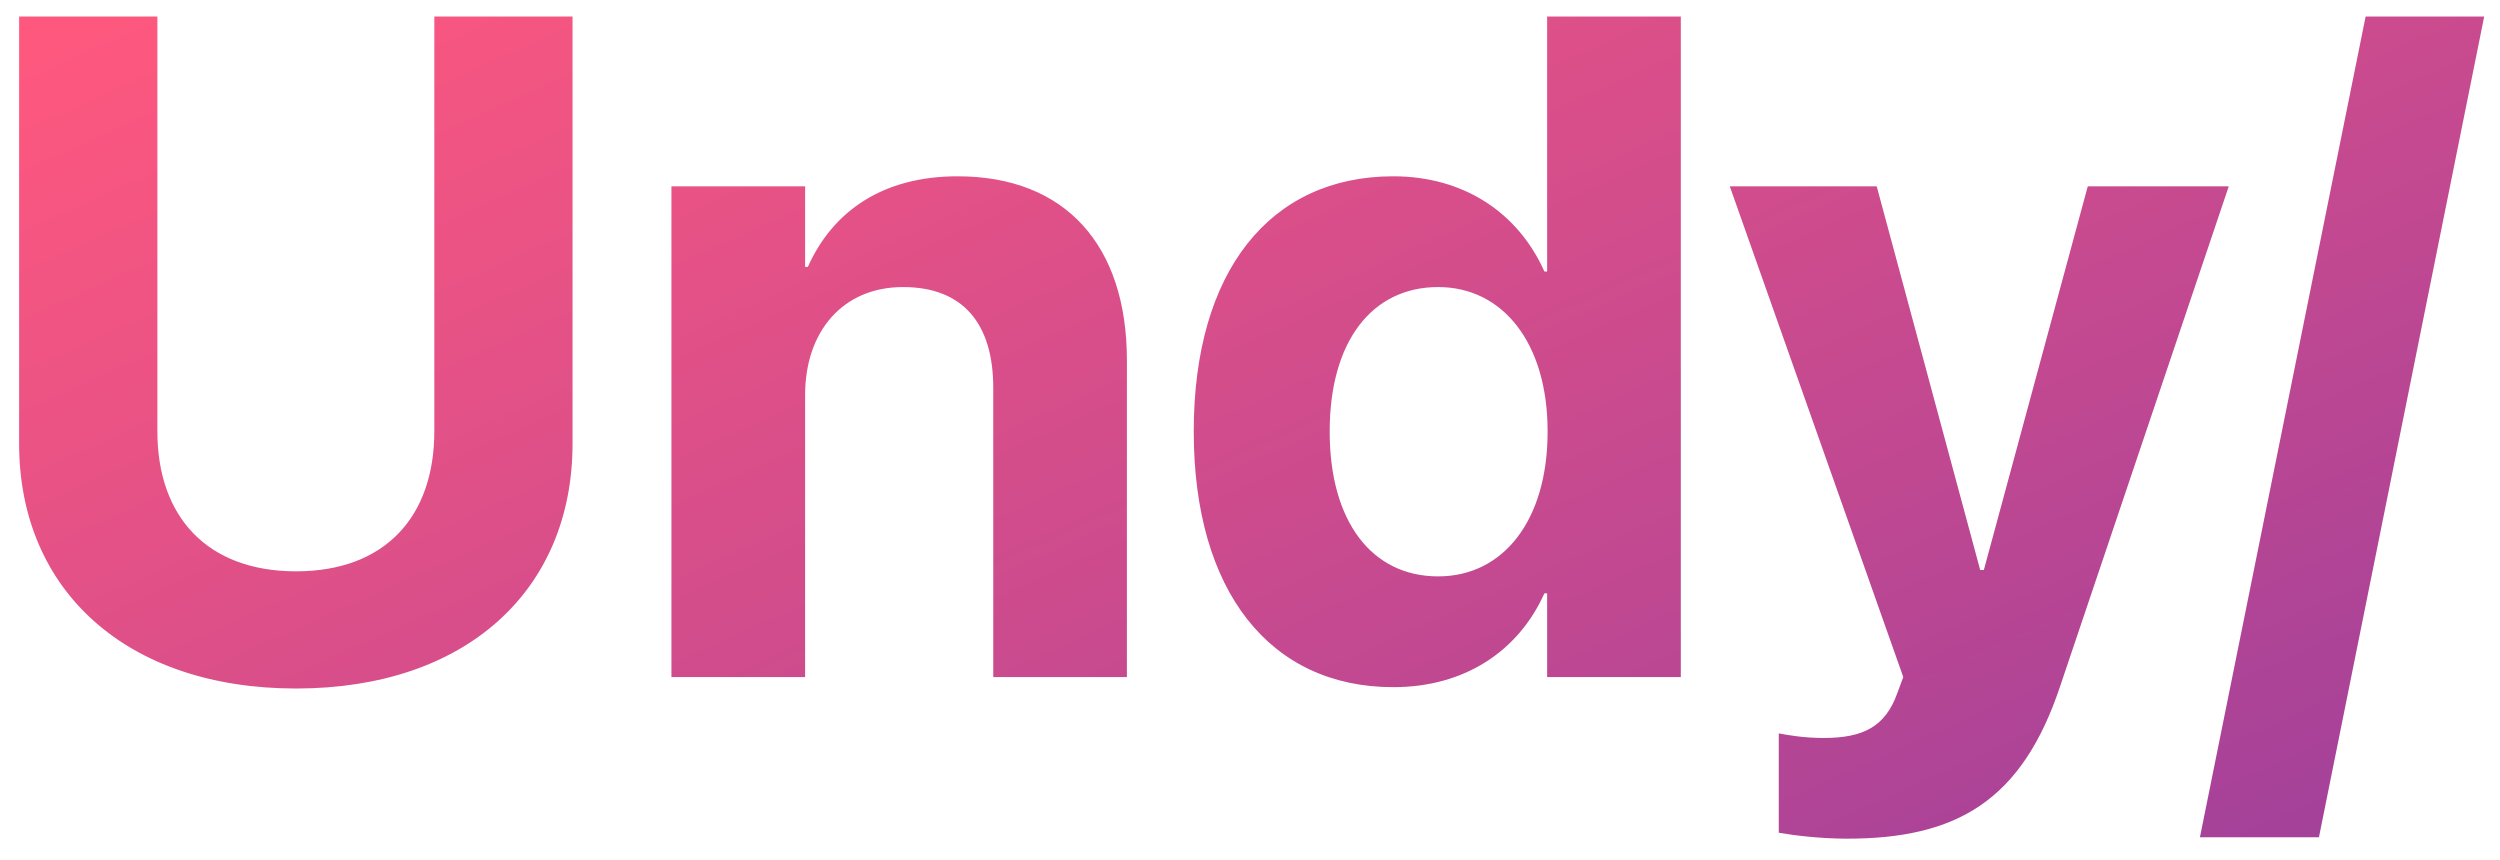
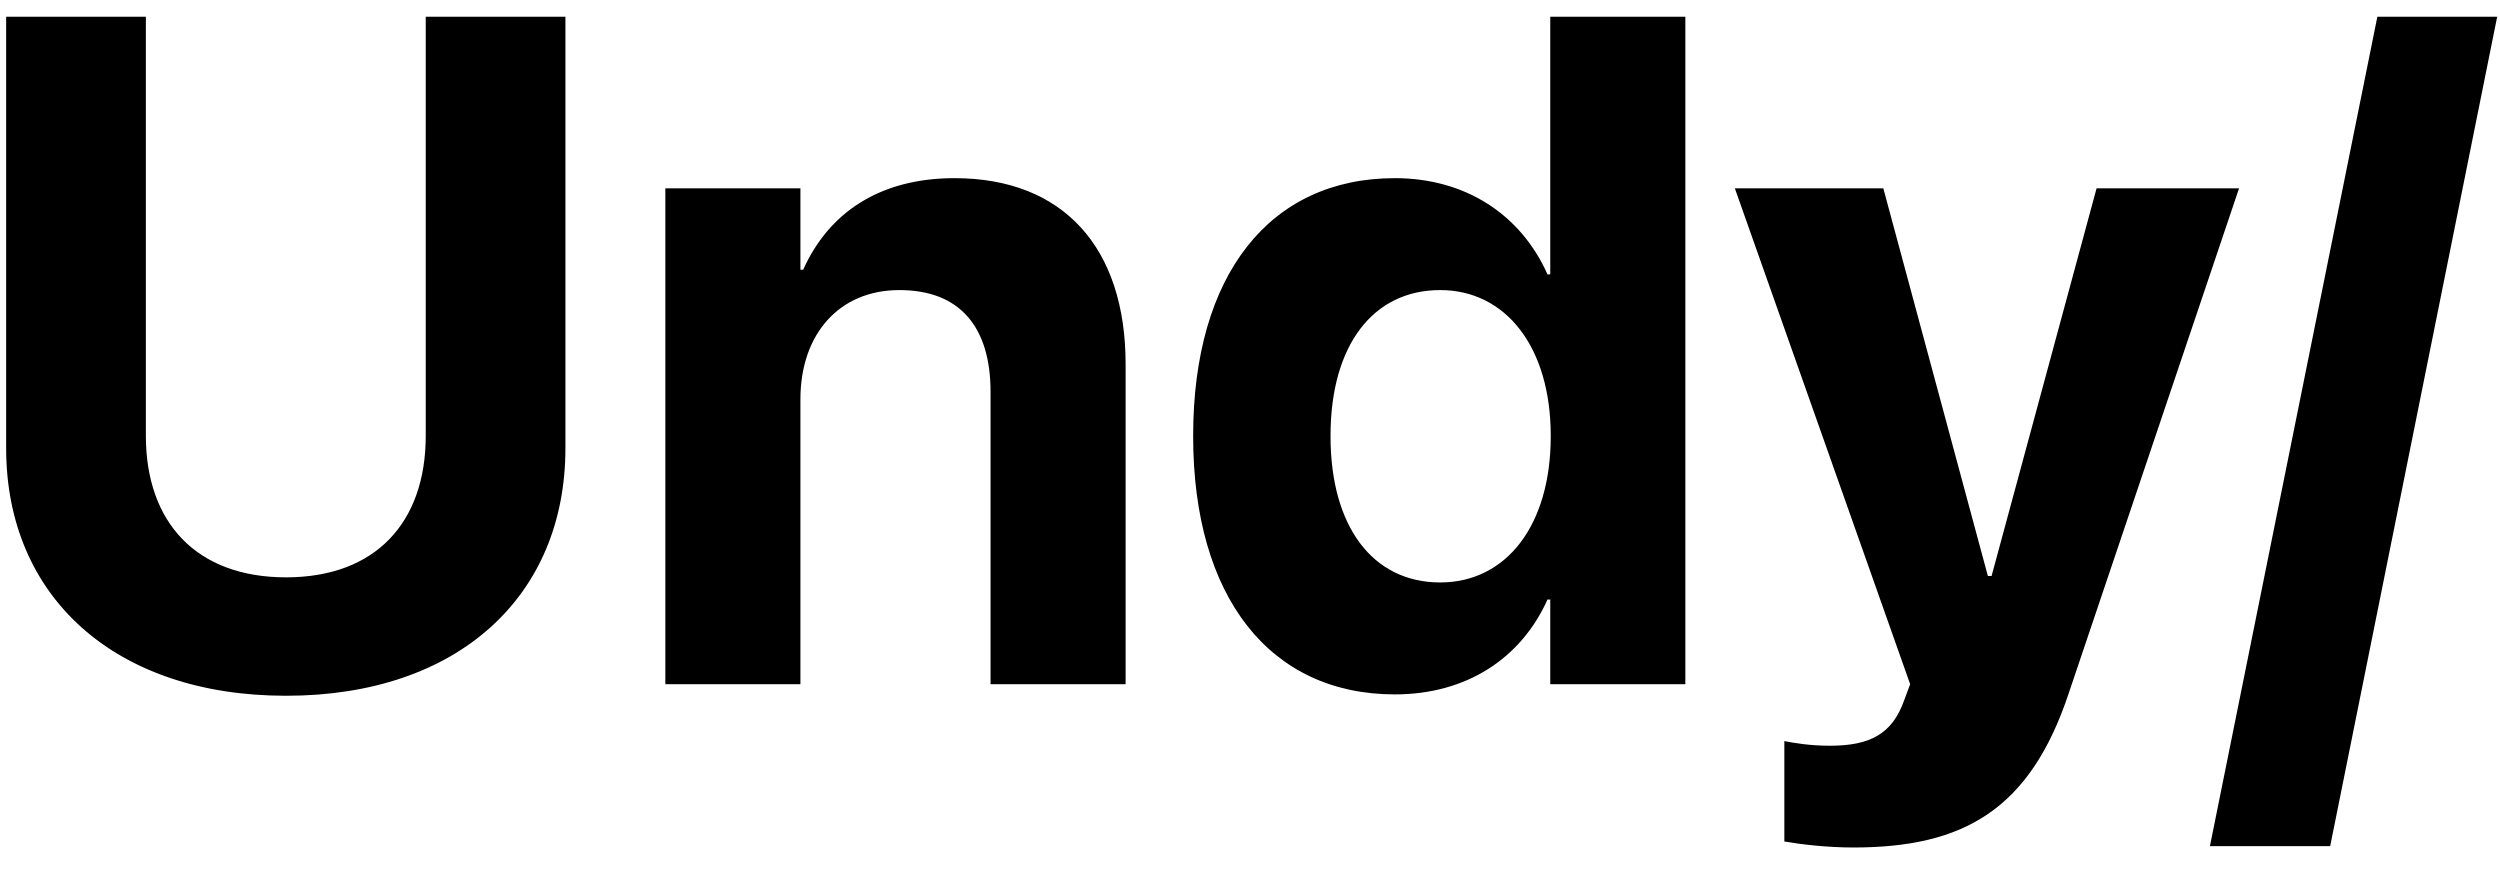
- <svg xmlns="http://www.w3.org/2000/svg" width="96" height="33" viewBox="0 0 96 33" fill="none">
-   <path d="M11.369 26.439C4.865 26.439 0.734 22.678 0.734 17.035V0.635H6.043V16.561C6.043 19.848 7.959 21.939 11.369 21.939C14.779 21.939 16.678 19.848 16.678 16.561V0.635H21.986V17.035C21.986 22.66 17.908 26.439 11.369 26.439ZM25.783 26V7.156H30.916V10.25H31.021C31.988 8.088 33.922 6.77 36.77 6.77C40.918 6.77 43.273 9.424 43.273 13.836V26H38.141V14.891C38.141 12.43 36.98 11.023 34.678 11.023C32.375 11.023 30.916 12.711 30.916 15.172V26H25.783ZM53.504 26.387C48.758 26.387 45.84 22.695 45.84 16.578V16.561C45.84 10.426 48.758 6.77 53.504 6.77C56.176 6.77 58.285 8.141 59.305 10.426H59.41V0.635H64.543V26H59.41V22.783H59.305C58.303 25.016 56.228 26.387 53.504 26.387ZM55.227 22.133C57.723 22.133 59.428 19.988 59.428 16.578V16.561C59.428 13.168 57.705 11.023 55.227 11.023C52.678 11.023 51.06 13.115 51.06 16.561V16.578C51.06 20.006 52.66 22.133 55.227 22.133ZM70.924 32.205C69.922 32.205 68.902 32.082 68.305 31.977V28.162C68.674 28.232 69.272 28.338 70.027 28.338C71.557 28.338 72.4 27.898 72.857 26.615L73.086 26L66.424 7.156H72.066L76.039 21.887H76.18L80.17 7.156H85.584L79.115 26.334C77.639 30.781 75.107 32.205 70.924 32.205ZM95.393 0.635L89.047 32.152H84.477L90.84 0.635H95.393Z" fill="url(#paint0_linear_194_3133)" />
-   <defs>
-     <linearGradient id="paint0_linear_194_3133" x1="11.788" y1="-3.333" x2="45.938" y2="72.869" gradientUnits="userSpaceOnUse">
-       <stop stop-color="#FF587E" />
-       <stop offset="1" stop-color="#883AA2" />
-     </linearGradient>
-   </defs>
+ <svg xmlns="http://www.w3.org/2000/svg" width="95" height="33" viewBox="0 0 95 33" fill="none">
+   <path d="M10.869 26.439C4.365 26.439 0.234 22.678 0.234 17.035V0.635H5.543V16.561C5.543 19.848 7.459 21.939 10.869 21.939C14.279 21.939 16.178 19.848 16.178 16.561V0.635H21.486V17.035C21.486 22.66 17.408 26.439 10.869 26.439ZM25.283 26V7.156H30.416V10.25H30.521C31.488 8.088 33.422 6.77 36.27 6.77C40.418 6.77 42.773 9.424 42.773 13.836V26H37.641V14.891C37.641 12.43 36.48 11.023 34.178 11.023C31.875 11.023 30.416 12.711 30.416 15.172V26H25.283ZM53.004 26.387C48.258 26.387 45.34 22.695 45.34 16.578V16.561C45.34 10.426 48.258 6.77 53.004 6.77C55.676 6.77 57.785 8.141 58.805 10.426H58.91V0.635H64.043V26H58.91V22.783H58.805C57.803 25.016 55.728 26.387 53.004 26.387ZM54.727 22.133C57.223 22.133 58.928 19.988 58.928 16.578V16.561C58.928 13.168 57.205 11.023 54.727 11.023C52.178 11.023 50.56 13.115 50.56 16.561V16.578C50.56 20.006 52.16 22.133 54.727 22.133ZM70.424 32.205C69.422 32.205 68.402 32.082 67.805 31.977V28.162C68.174 28.232 68.772 28.338 69.527 28.338C71.057 28.338 71.9 27.898 72.357 26.615L72.586 26L65.924 7.156H71.566L75.539 21.887H75.68L79.67 7.156H85.084L78.615 26.334C77.139 30.781 74.607 32.205 70.424 32.205ZM94.893 0.635L88.547 32.152H83.977L90.34 0.635H94.893Z" fill="black" />
</svg>
